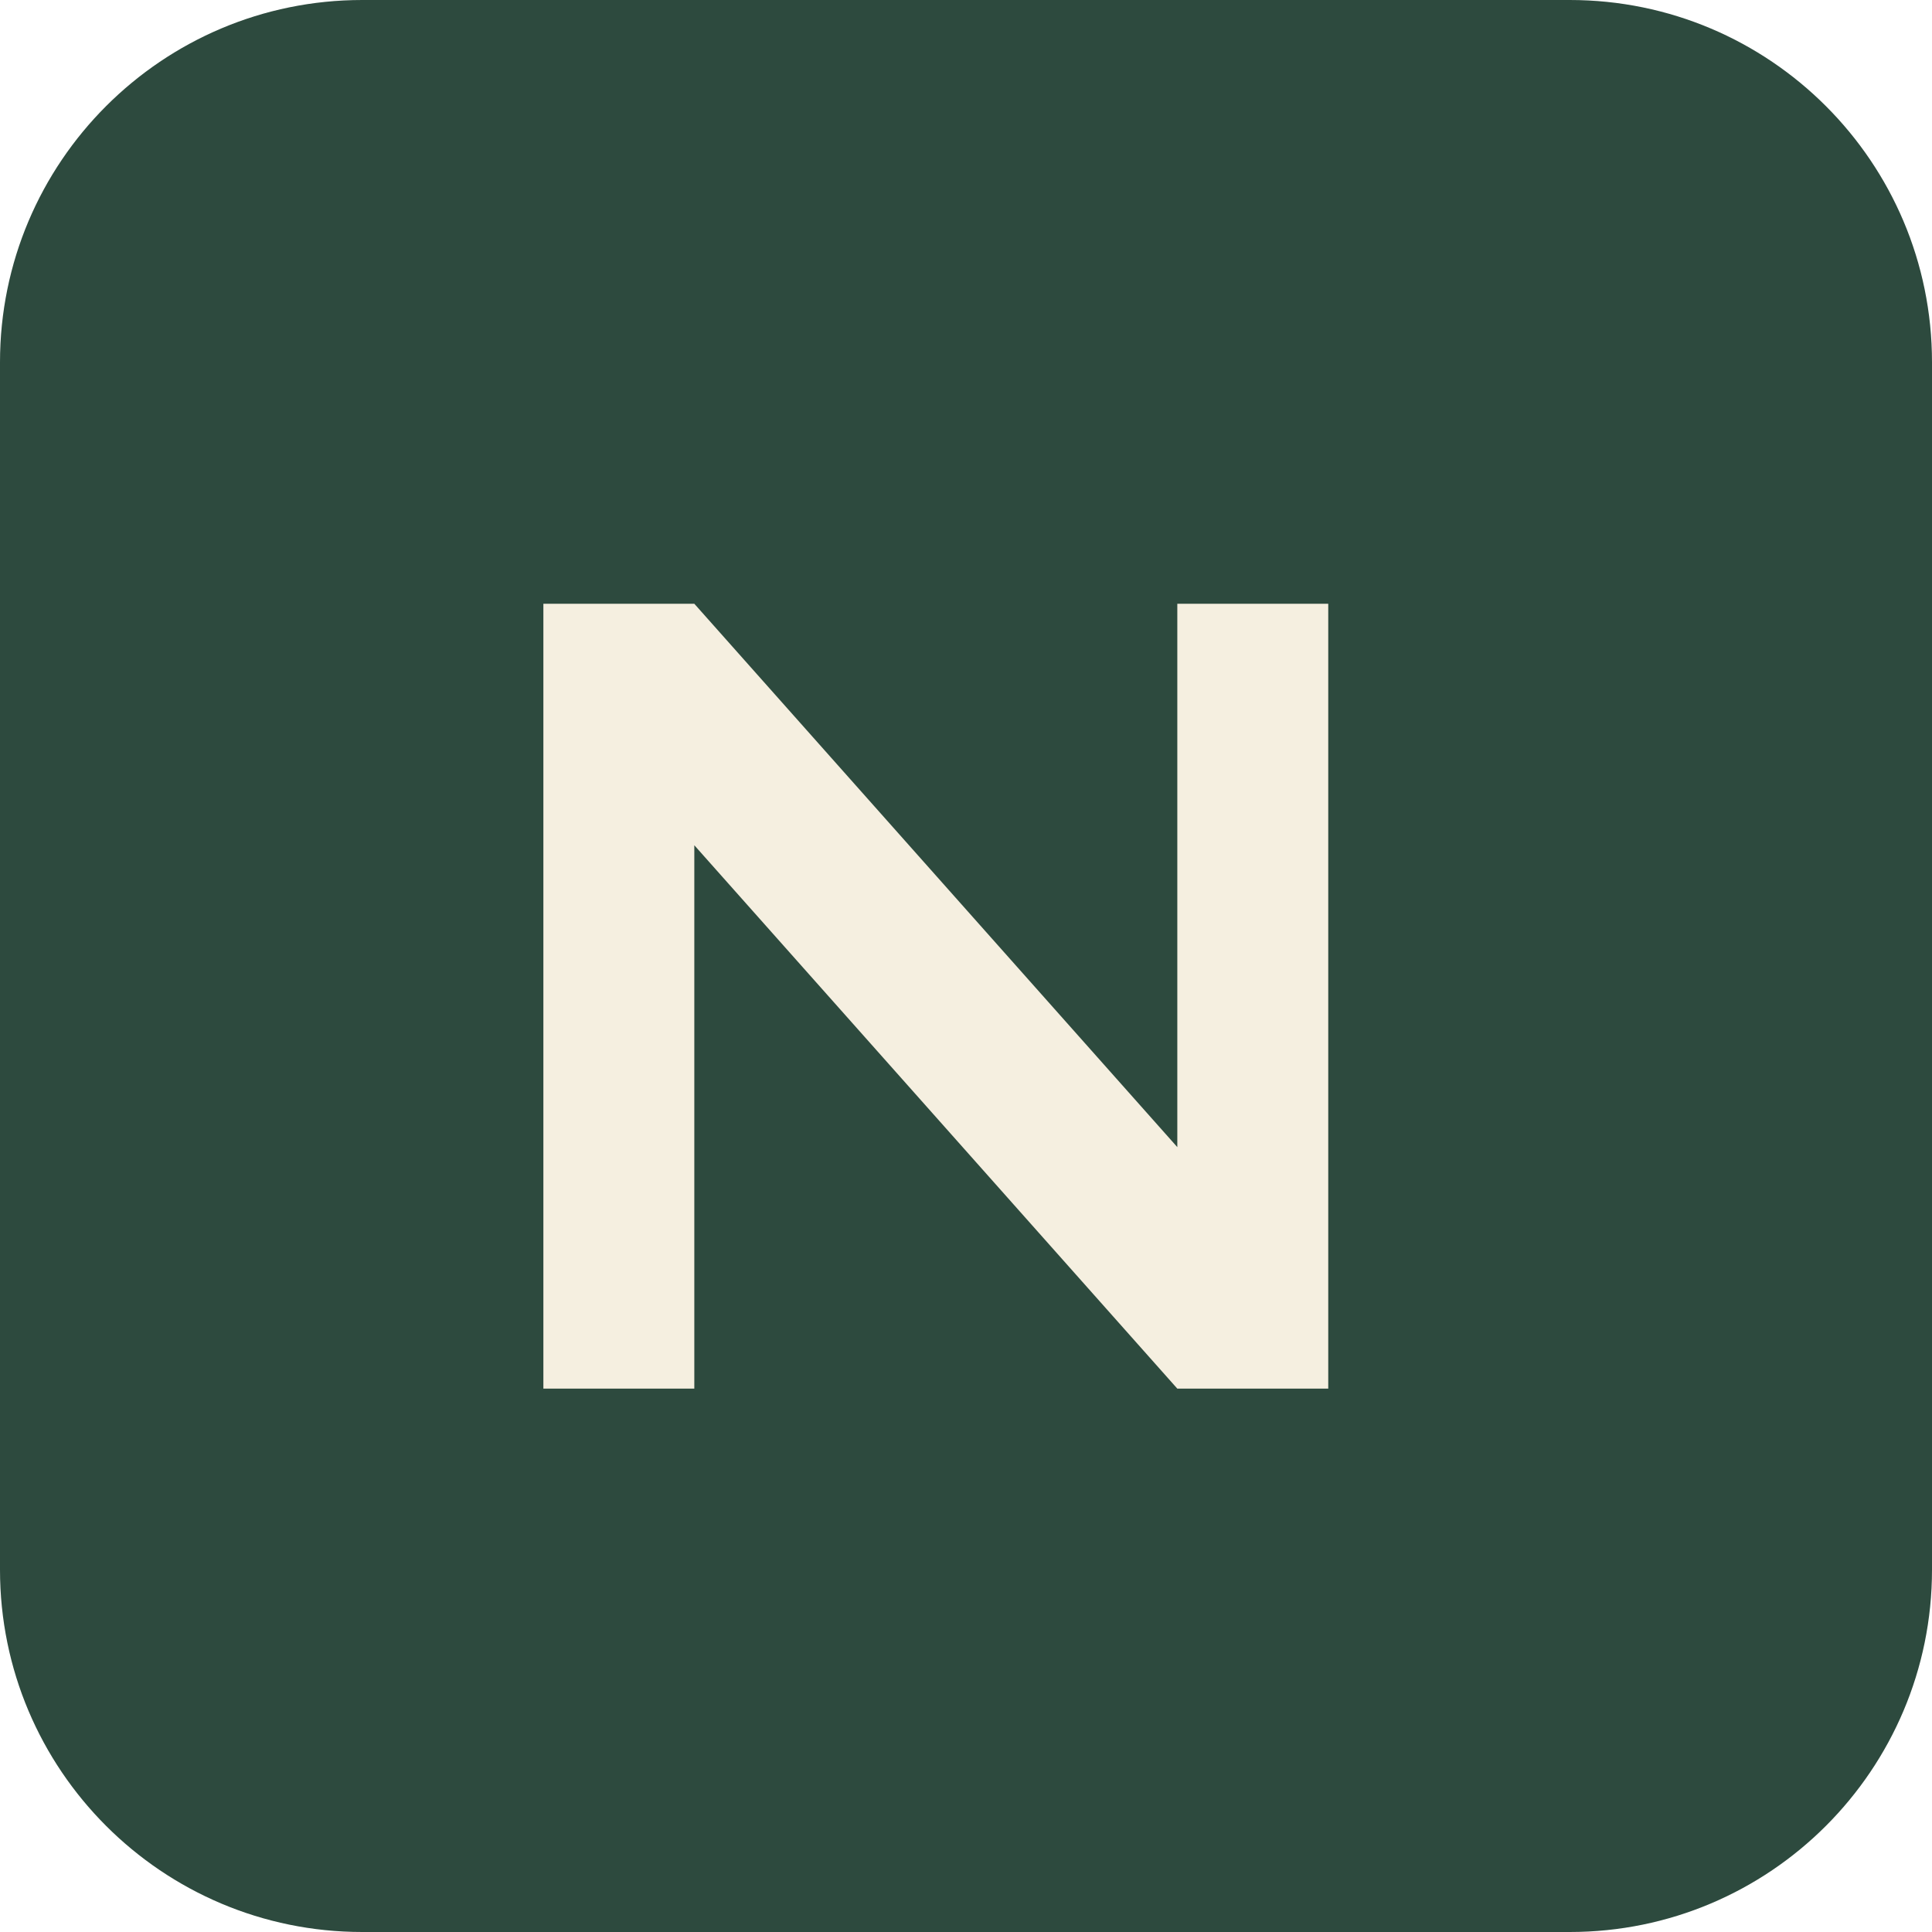
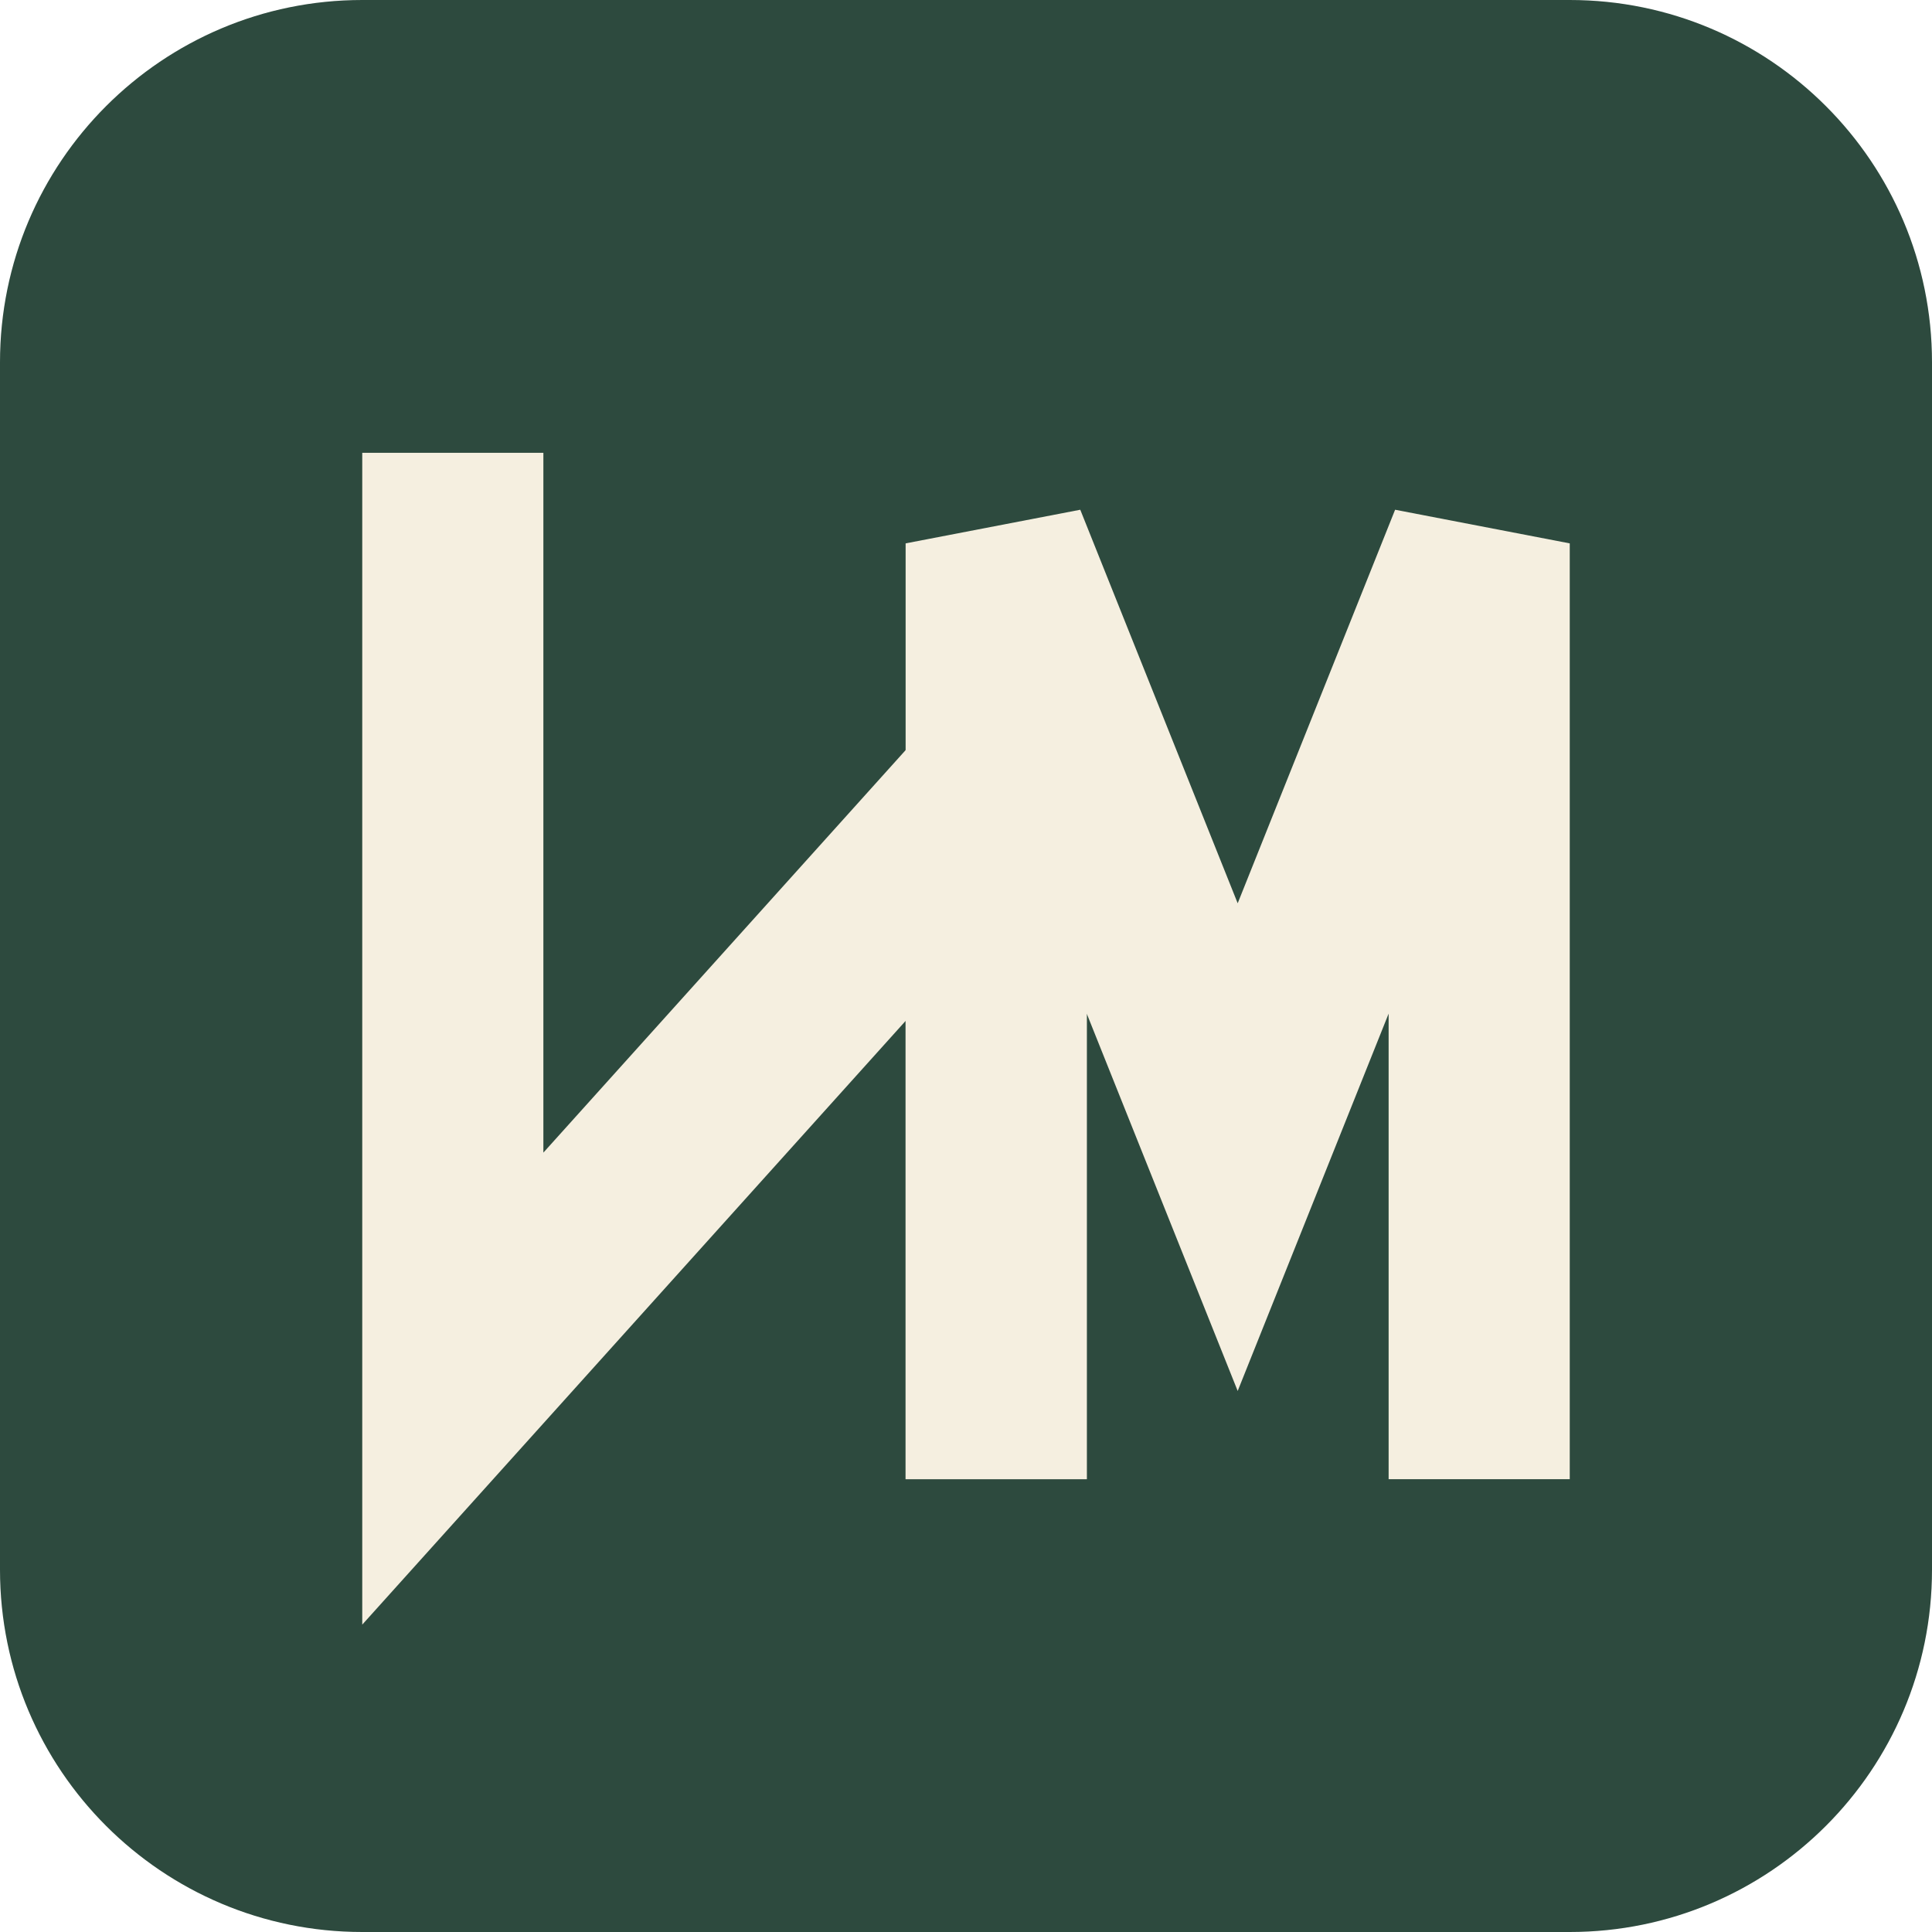
<svg xmlns="http://www.w3.org/2000/svg" viewBox="0 0 64 64" role="img" aria-label="nmaass.dev">
  <rect width="64" height="64" rx="12" fill="#2d4a3e" />
-   <path d="M18 46V20h5l16 18V20h5v26h-5L23 28v18h-5z" fill="#f5efe0" />
+   <g fill="none" stroke="#f5efe0" stroke-width="6" stroke-linecap="square" stroke-linejoin="miter">
+     <path d="M15 18 V46 L33 26 V46" />
+     <path d="M33 46 V18 L41 38 L49 18 V46" />
+   </g>
</svg>
